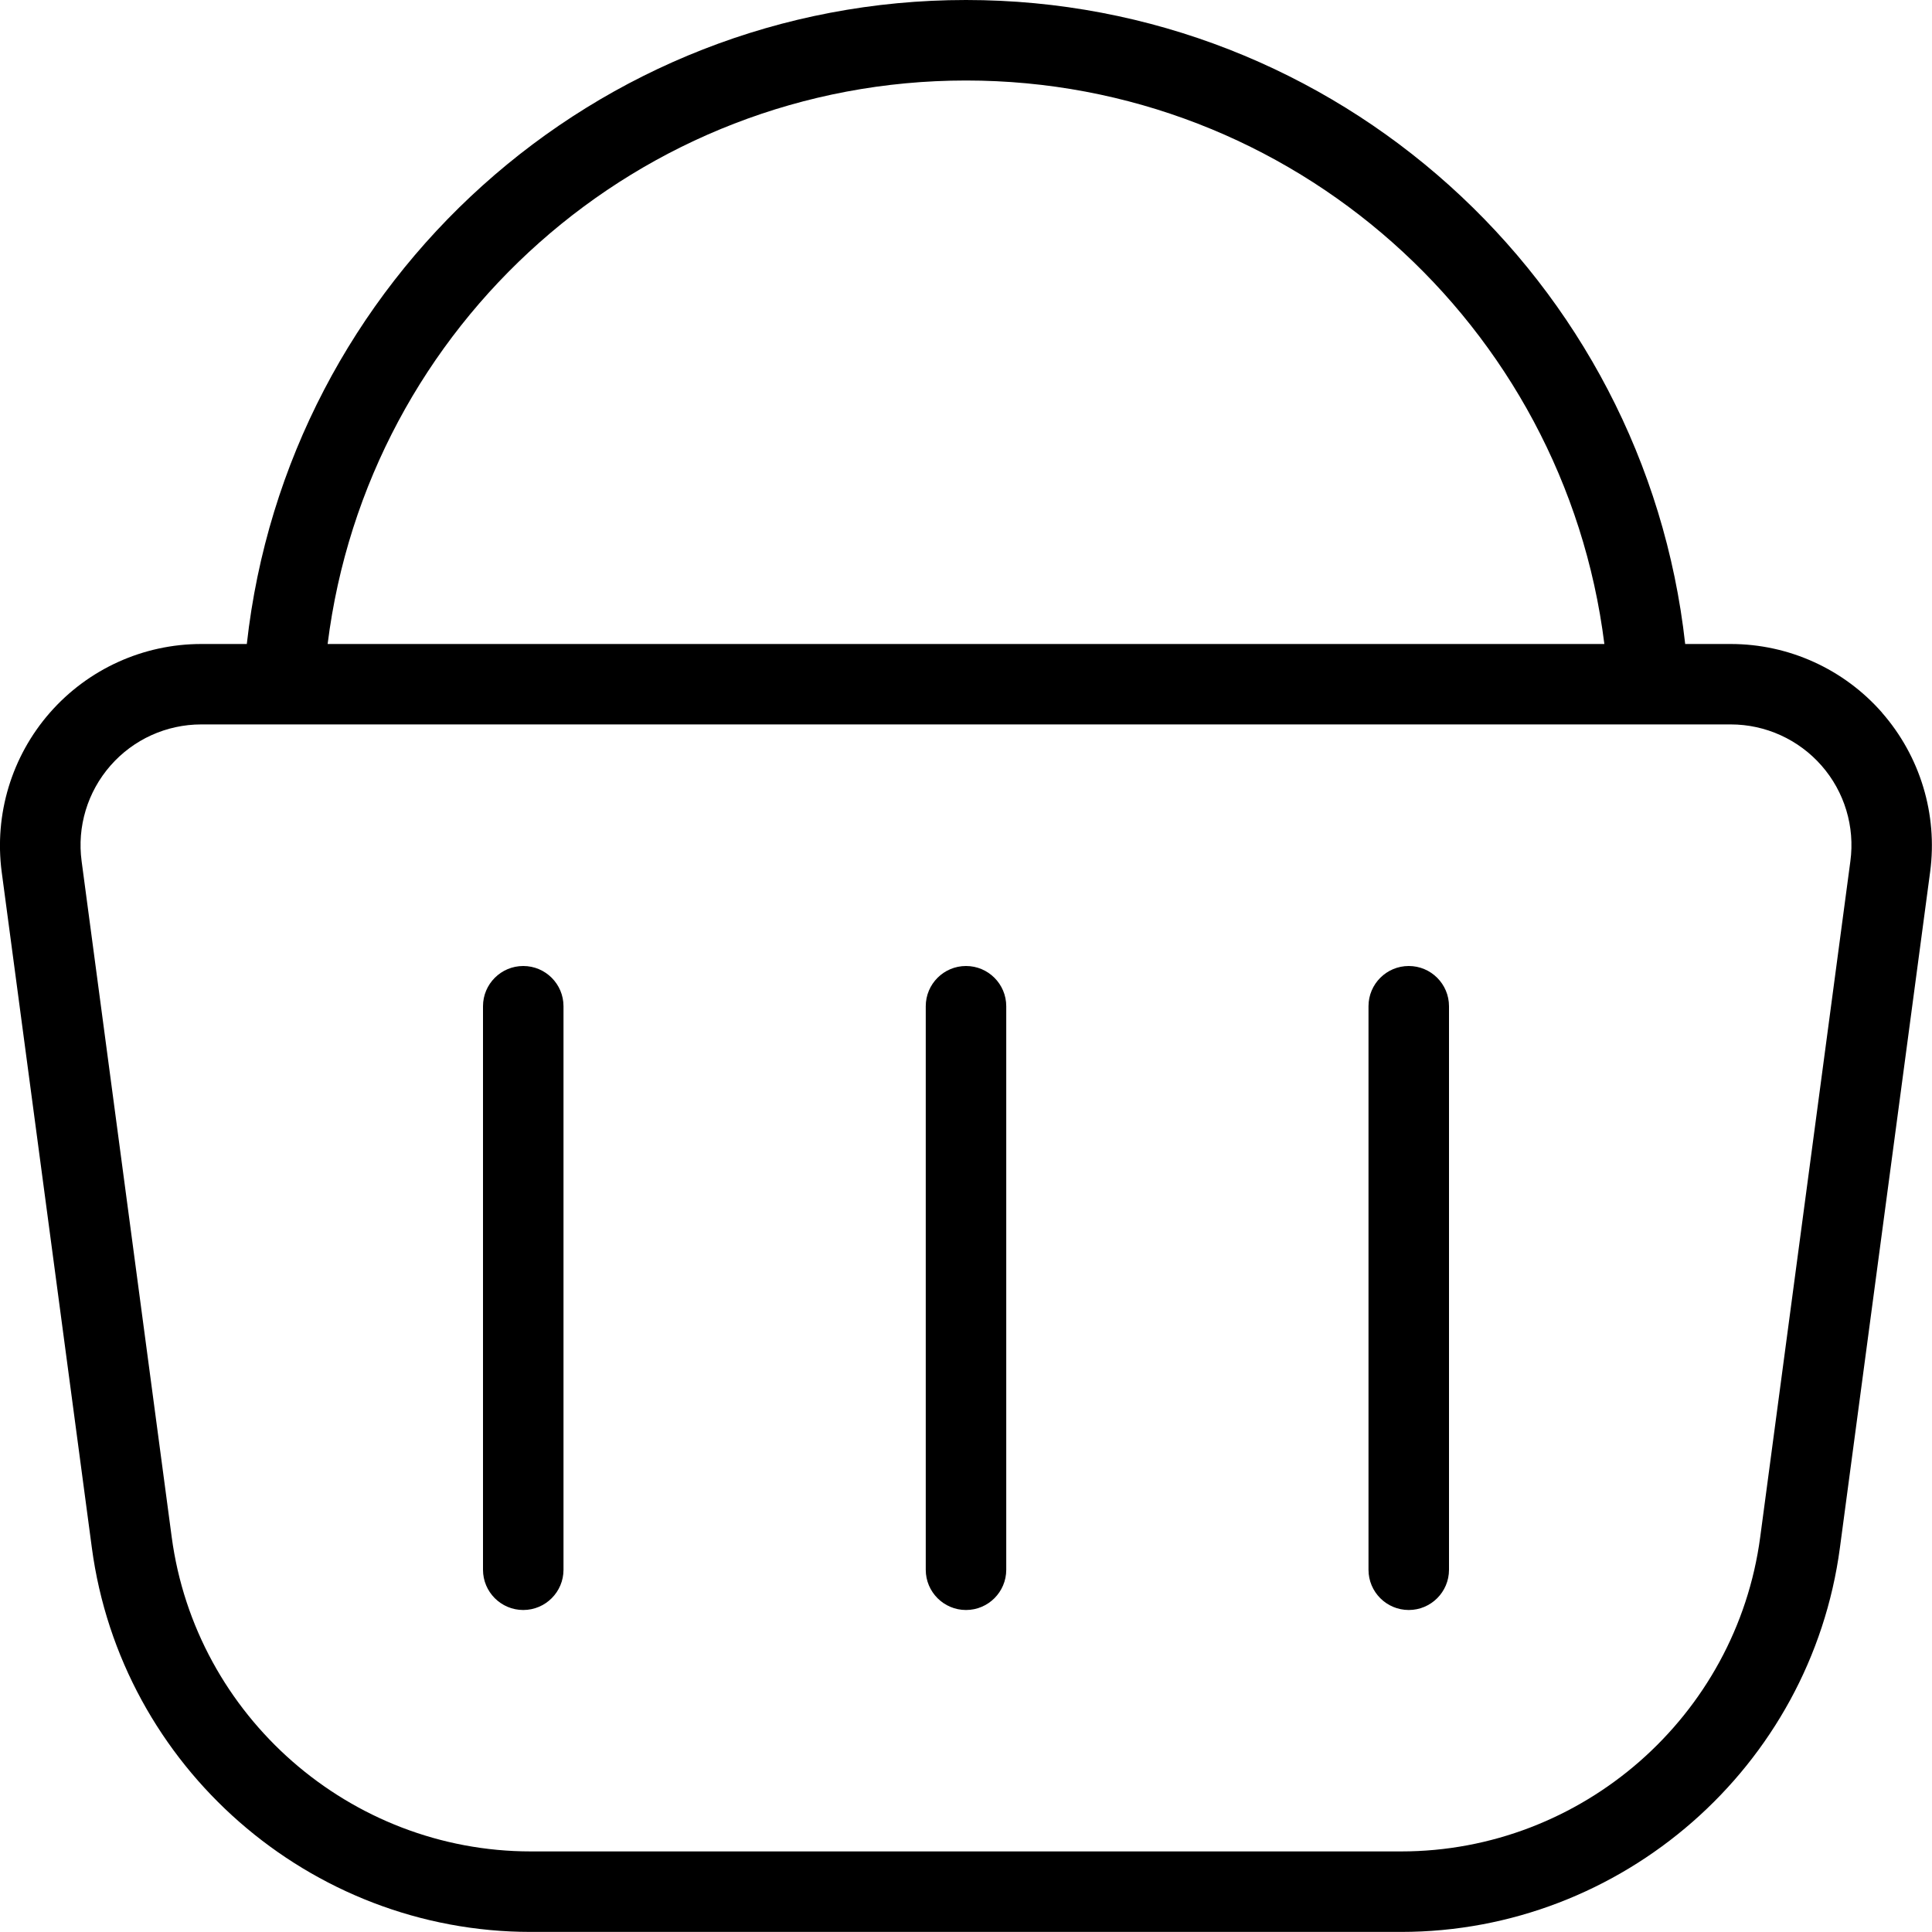
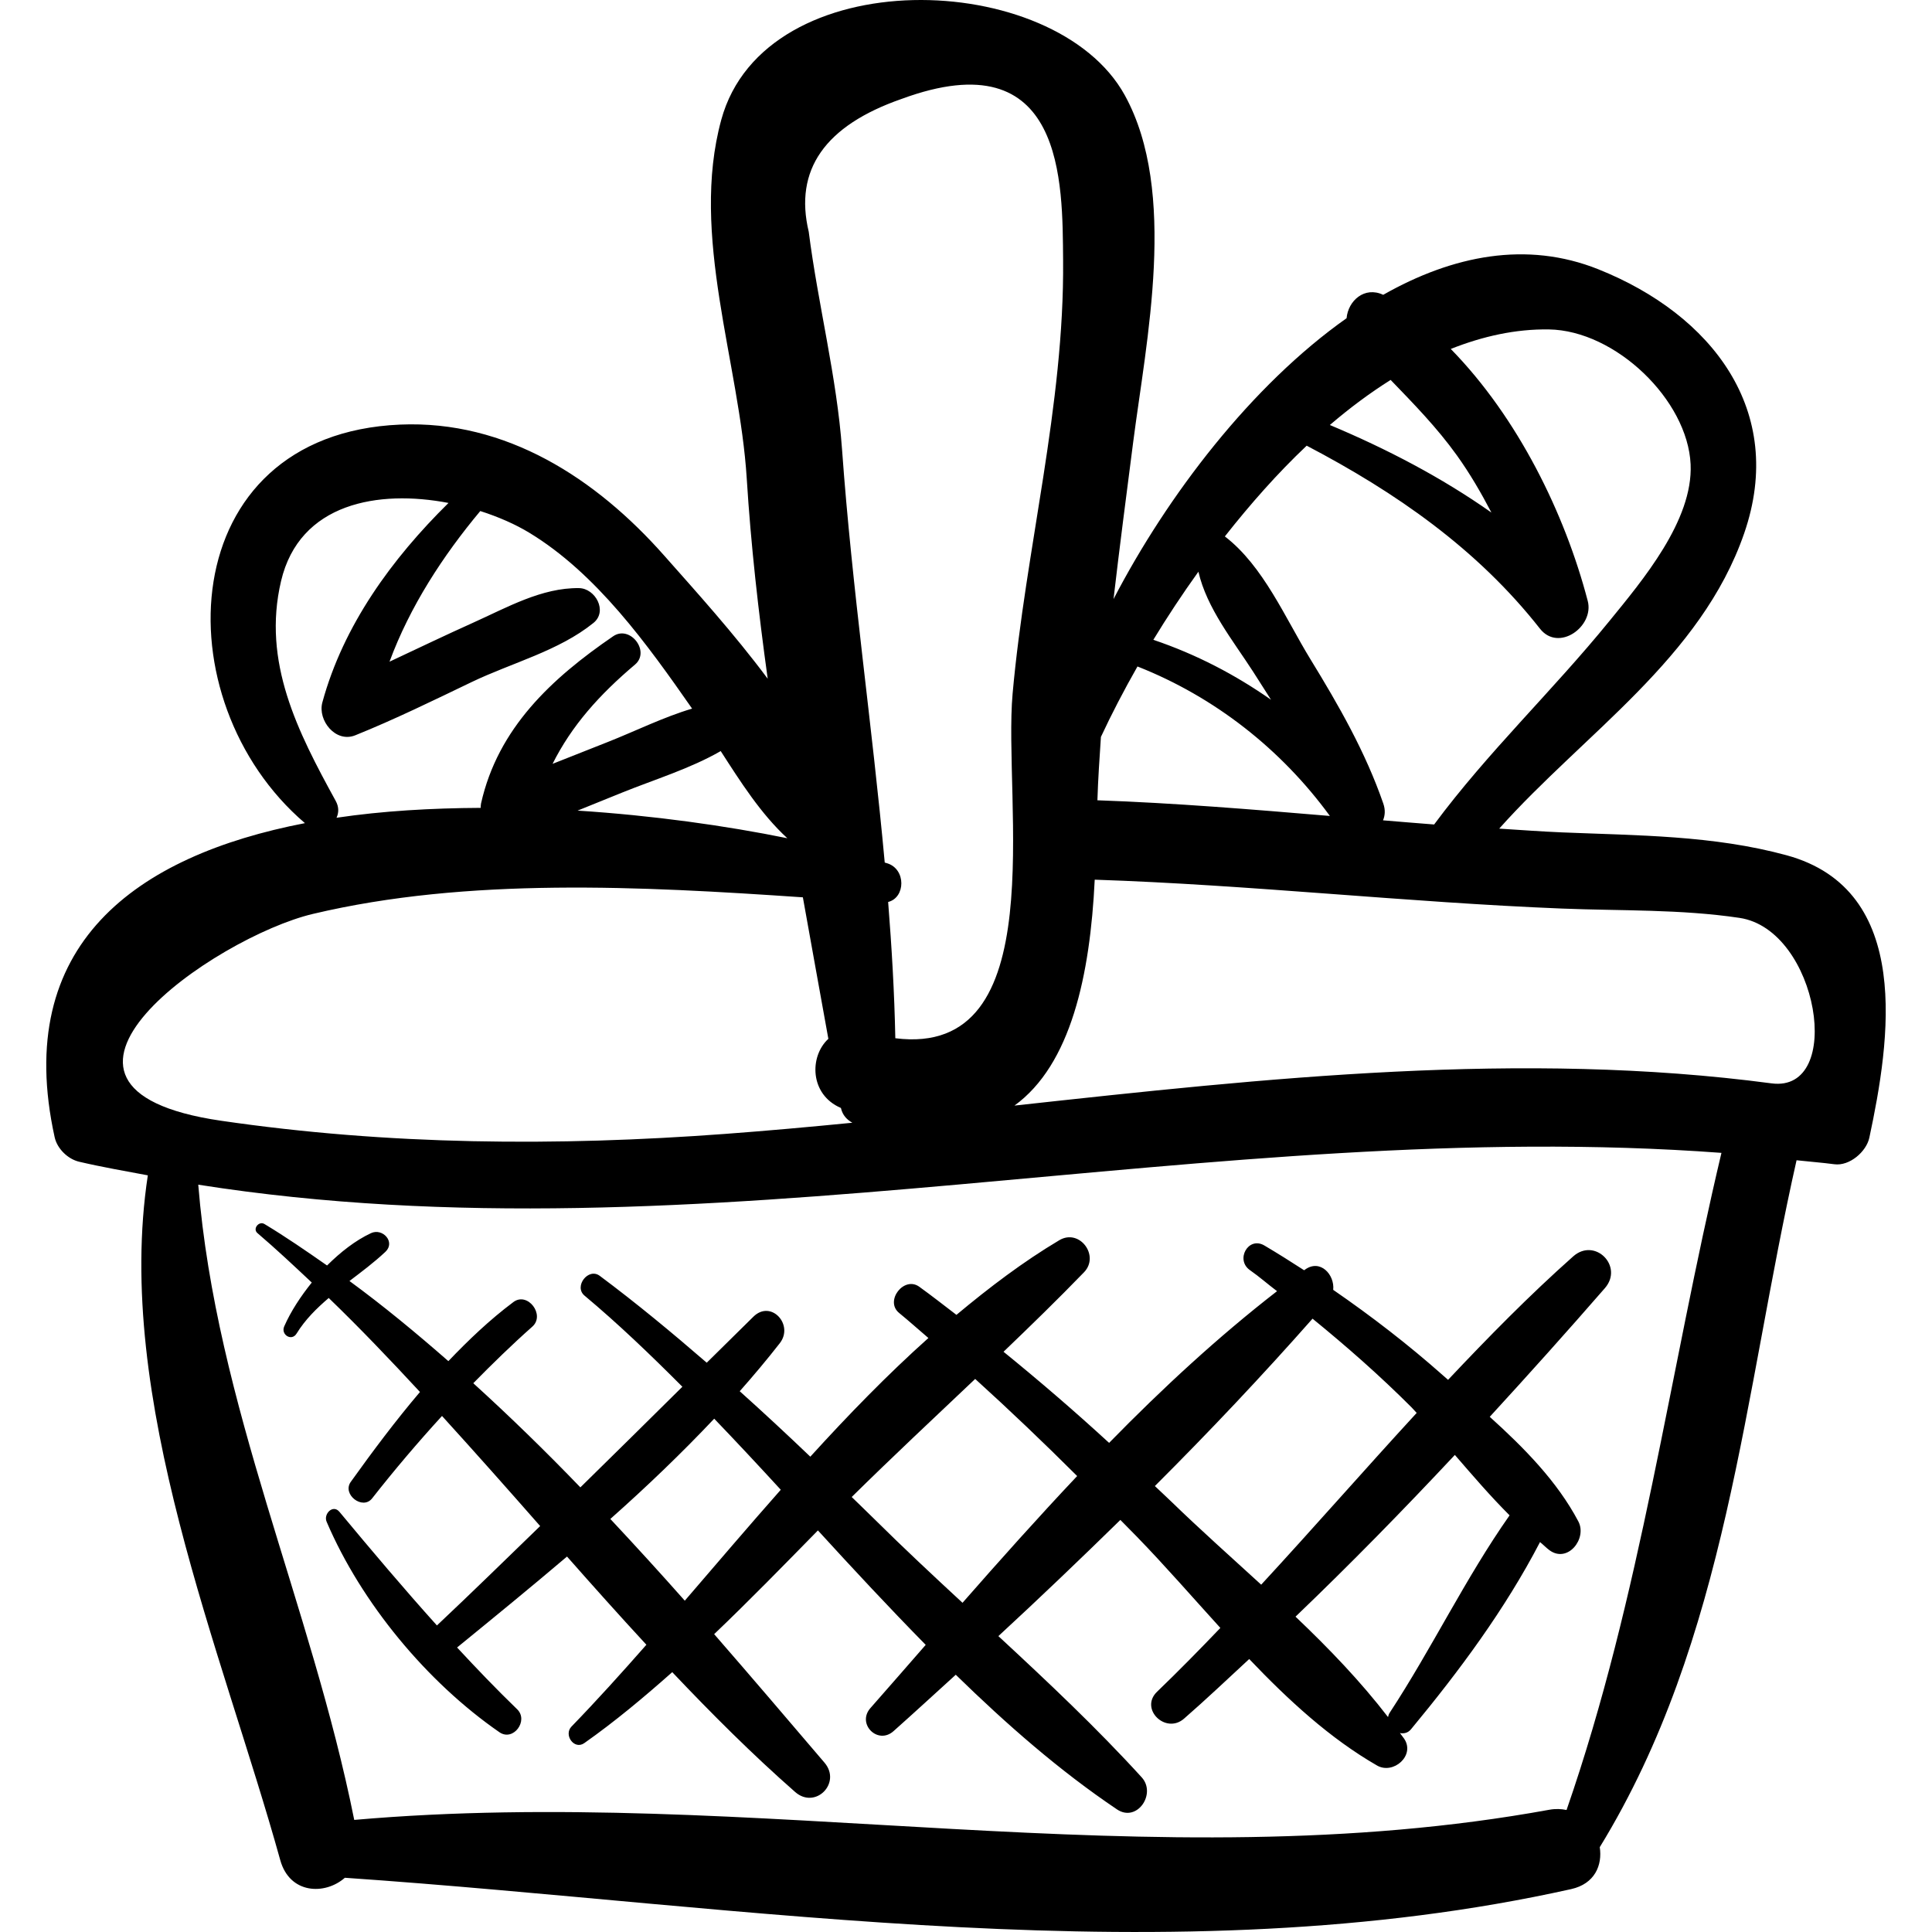
- <svg xmlns="http://www.w3.org/2000/svg" id="Layer_1" data-name="Layer 1" viewBox="0 0 24 24" width="512" height="512">
-   <path d="M23.38,8.853c-.475-.542-1.16-.853-1.88-.853h-.566C20.433,3.479,16.603,0,12,0S3.567,3.479,3.066,8h-.566c-.72,0-1.405,.311-1.88,.853S-.073,10.116,.021,10.831l1.12,8.396c.363,2.721,2.707,4.772,5.452,4.772h10.812c2.745,0,5.089-2.052,5.451-4.772l1.121-8.397c.095-.714-.124-1.436-.599-1.978ZM12,1c4.054,0,7.434,3.035,7.93,7H4.07c.495-3.965,3.876-7,7.93-7Zm10.986,9.698l-1.12,8.396c-.296,2.227-2.214,3.905-4.46,3.905H6.594c-2.246,0-4.164-1.679-4.461-3.905L1.014,10.699c-.058-.43,.073-.862,.358-1.188s.696-.512,1.128-.512H21.5c.432,0,.843,.187,1.128,.512s.416,.758,.358,1.187Zm-10.486,1.802v7c0,.276-.224,.5-.5,.5s-.5-.224-.5-.5v-7c0-.276,.224-.5,.5-.5s.5,.224,.5,.5Zm5.5,0v7c0,.276-.224,.5-.5,.5s-.5-.224-.5-.5v-7c0-.276,.224-.5,.5-.5s.5,.224,.5,.5Zm-11,0v7c0,.276-.224,.5-.5,.5s-.5-.224-.5-.5v-7c0-.276,.224-.5,.5-.5s.5,.224,.5,.5Z" />
+ <svg xmlns="http://www.w3.org/2000/svg" viewBox="0 0 192.374 192.374">
+   <g>
+     <path d="M177.89,85.16c-7.301-1.991-14.83-1.965-22.349-2.277c-2.09-0.087-4.175-0.245-6.261-0.375   c8.448-9.476,20.096-16.948,24.397-29.417c4.208-12.197-3.236-21.762-14.526-26.278c-7.131-2.852-14.495-1.389-21.422,2.543   c-1.863-0.879-3.494,0.595-3.646,2.329c-9.463,6.681-17.828,17.617-23.206,27.967c0.601-5.18,1.28-10.362,1.953-15.602   c1.299-10.116,4.465-24.943-0.829-34.563c-6.961-12.649-35.85-13.441-40.184,2.446c-3.137,11.5,1.822,24.187,2.539,35.726   c0.41,6.597,1.162,13.254,2.086,19.923c-3.37-4.527-7.208-8.756-10.298-12.252c-6.813-7.708-15.751-13.507-26.311-13.052   c-22.596,0.977-23.774,27.466-9.47,39.684C13.568,85.206,1.211,94.034,5.443,113.241c0.25,1.134,1.311,2.172,2.435,2.435   c2.279,0.534,4.561,0.926,6.842,1.356c-3.397,22.252,7.404,47.362,13.188,68.192c0.937,3.372,4.438,3.498,6.431,1.75   c40.174,2.763,82.376,9.982,122.105,1.129c2.354-0.525,3.123-2.383,2.848-4.175c12.697-20.712,14.331-45.099,19.596-68.398   c1.256,0.141,2.511,0.23,3.766,0.397c1.501,0.2,3.183-1.242,3.483-2.652C188.19,103.664,190.541,88.61,177.89,85.16z M138.47,37.83   c2.305,2.389,4.616,4.75,6.604,7.524c1.296,1.809,2.407,3.723,3.429,5.682c-4.981-3.507-10.406-6.333-16.086-8.718   C134.376,40.64,136.396,39.133,138.47,37.83z M130.11,44.378c8.851,4.635,16.975,10.264,23.231,18.225   c1.853,2.356,5.421-0.217,4.754-2.767c-2.275-8.704-6.954-18.258-13.638-25.09c3.194-1.267,6.465-1.995,9.773-1.944   c6.635,0.101,13.813,7.032,14.108,13.423c0.259,5.603-4.806,11.582-8.081,15.608c-5.683,6.986-12.1,13.039-17.457,20.263   c-1.696-0.13-3.392-0.274-5.088-0.414c0.193-0.47,0.251-1.021,0.028-1.666c-1.772-5.127-4.437-9.773-7.262-14.383   c-2.501-4.081-4.668-9.264-8.516-12.22C124.489,50.202,127.207,47.12,130.11,44.378z M119.328,56.926   c0.836,3.643,3.451,6.859,5.45,9.958c0.598,0.928,1.19,1.859,1.781,2.792c-3.555-2.487-7.413-4.512-11.718-5.969   C116.217,61.443,117.716,59.173,119.328,56.926z M109.621,73.377c1.042-2.238,2.268-4.604,3.642-7.018   c0.009,0.003,0.013,0.009,0.02,0.012c7.662,3.026,14.286,8.229,19.136,14.876c-7.707-0.649-15.414-1.288-23.147-1.561   C109.336,77.571,109.483,75.476,109.621,73.377z M89.757,9.856c16.305-6.014,16.028,8.412,16.099,16.052   c0.134,14.456-3.734,28.782-5.027,43.147c-0.968,10.754,4.097,36.317-11.68,34.325c-0.09-4.548-0.358-9.065-0.714-13.568   c1.738-0.436,1.792-3.256-0.078-3.848c-0.082-0.026-0.178-0.052-0.262-0.078c-1.251-13.702-3.257-27.289-4.249-41.11   c-0.52-7.25-2.402-14.495-3.318-21.699C79.056,16.92,82.132,12.514,89.757,9.856z M78.397,83.465   c-6.11-1.246-13.362-2.266-20.886-2.751c1.477-0.598,2.954-1.195,4.431-1.793c3.214-1.3,6.78-2.382,9.821-4.134   C73.731,77.84,75.767,81.052,78.397,83.465z M27.985,57.86c1.833-7.786,9.694-9.123,16.673-7.78   c-5.633,5.552-10.469,12.179-12.56,19.861c-0.486,1.785,1.322,4.062,3.275,3.275c3.945-1.59,7.757-3.461,11.589-5.301   c4.005-1.923,8.668-3.093,12.128-5.887c1.449-1.17,0.188-3.447-1.437-3.468c-3.714-0.05-7.171,1.929-10.507,3.428   c-2.806,1.261-5.577,2.593-8.361,3.898c2.024-5.486,5.317-10.548,9.038-15c1.825,0.583,3.502,1.325,4.871,2.155   c6.697,4.059,11.768,11.13,16.22,17.518c-2.854,0.848-5.653,2.24-8.366,3.312c-1.842,0.729-3.684,1.457-5.526,2.186   c1.901-3.806,4.667-6.891,8.209-9.885c1.555-1.315-0.498-3.967-2.175-2.819c-6.127,4.195-11.473,9.14-13.157,16.646   c-0.032,0.143-0.03,0.293-0.036,0.442c-4.892,0.025-9.755,0.301-14.354,0.985c0.223-0.479,0.259-1.057-0.081-1.676   C29.648,72.868,26.086,65.924,27.985,57.86z M31.151,91.002c15.407-3.659,32.653-2.755,48.793-1.653   c0.839,4.721,1.701,9.424,2.538,14.09c-1.908,1.749-1.863,5.553,1.249,6.884c0.169,0.744,0.616,1.176,1.138,1.471   c-4.234,0.418-8.455,0.799-12.658,1.111c-16.786,1.248-33.548,1.126-50.222-1.313C-0.389,108.318,21.409,93.316,31.151,91.002z    M155.986,180.226c-0.528-0.112-1.102-0.137-1.723-0.023c-39.675,7.229-79.258-2.477-118.991,1.01   c-4.305-21.493-13.745-41.254-15.531-63.251c50.316,7.925,101.061-6.922,151.668-3.168   C166.223,136.643,163.376,158.941,155.986,180.226z M176.397,107.873c-24.849-3.294-50.262-0.534-75.385,2.213   c5.621-4.074,7.536-12.985,7.992-22.494c15.536,0.518,30.993,2.252,46.535,2.876c5.912,0.237,11.79,0.053,17.665,0.927   C181.081,92.567,183.698,108.84,176.397,107.873z" />
+     <path d="M156.646,125.103c-4.367,3.877-8.453,8.043-12.459,12.291c-0.156-0.139-0.317-0.277-0.473-0.415   c-3.47-3.08-7.146-5.914-10.963-8.545c0.162-1.504-1.292-3.117-2.814-2.011c-0.026,0.02-0.052,0.041-0.078,0.061   c-1.307-0.843-2.62-1.675-3.96-2.466c-1.603-0.946-2.919,1.423-1.437,2.455c0.939,0.654,1.785,1.408,2.697,2.091   c-5.854,4.539-11.405,9.667-16.723,15.107c-3.414-3.135-6.918-6.153-10.512-9.073c2.713-2.601,5.406-5.22,8.014-7.915   c1.595-1.649-0.45-4.388-2.462-3.191c-3.584,2.131-6.958,4.694-10.241,7.432c-1.23-0.937-2.442-1.894-3.701-2.8   c-1.526-1.099-3.464,1.415-2.011,2.606c0.992,0.812,1.946,1.667,2.92,2.499c-4.086,3.652-7.979,7.663-11.758,11.817   c-2.313-2.21-4.652-4.386-7.029-6.518c1.378-1.557,2.713-3.146,3.989-4.781c1.435-1.839-0.88-4.375-2.634-2.634   c-1.544,1.533-3.095,3.047-4.64,4.576c-3.453-2.987-6.968-5.905-10.652-8.651c-1.14-0.85-2.604,1.059-1.518,1.968   c3.38,2.827,6.589,5.911,9.745,9.076c-3.383,3.343-6.76,6.696-10.157,10.019c-3.456-3.588-7.011-7.053-10.663-10.371   c1.893-1.927,3.83-3.817,5.879-5.634c1.312-1.162-0.466-3.511-1.888-2.445c-2.375,1.778-4.472,3.788-6.473,5.88   c-3.21-2.81-6.475-5.51-9.847-7.979c1.213-0.922,2.44-1.838,3.576-2.902c1.041-0.977-0.278-2.404-1.436-1.861   c-1.578,0.74-3.042,1.899-4.372,3.219c-2.055-1.435-4.116-2.856-6.234-4.13c-0.551-0.331-1.203,0.474-0.697,0.904   c1.86,1.587,3.635,3.256,5.41,4.924c-1.109,1.384-2.085,2.862-2.744,4.367c-0.36,0.822,0.735,1.517,1.228,0.718   c0.877-1.422,2.008-2.522,3.204-3.548c3.132,3.021,6.131,6.17,9.086,9.36c-2.422,2.85-4.675,5.858-6.89,8.949   c-0.893,1.246,1.18,2.849,2.127,1.642c2.234-2.847,4.549-5.57,6.957-8.204c3.294,3.622,6.544,7.285,9.773,10.964   c-3.413,3.309-6.81,6.631-10.279,9.897c-3.3-3.668-6.475-7.426-9.709-11.316c-0.644-0.775-1.606,0.213-1.276,0.985   c3.453,8.089,10,15.981,17.208,20.962c1.38,0.954,2.936-1.156,1.764-2.287c-2.088-2.018-4.054-4.074-5.98-6.15   c3.641-2.97,7.321-5.975,10.946-9.056c2.607,2.957,5.233,5.893,7.904,8.783c-2.475,2.816-4.953,5.561-7.458,8.146   c-0.805,0.831,0.269,2.354,1.272,1.649c3.08-2.168,5.954-4.579,8.76-7.067c3.922,4.137,7.949,8.166,12.238,11.933   c2.014,1.768,4.647-0.898,2.921-2.922c-3.551-4.162-7.222-8.473-10.986-12.795c3.521-3.359,6.923-6.854,10.332-10.328   c3.531,3.865,7.091,7.689,10.733,11.395c-1.848,2.119-3.683,4.224-5.504,6.293c-1.386,1.574,0.728,3.696,2.299,2.299   c2.059-1.831,4.13-3.74,6.198-5.617c5.042,4.92,10.296,9.531,16.051,13.406c1.994,1.342,3.956-1.55,2.463-3.19   c-4.465-4.904-9.348-9.503-14.271-14.062c4.091-3.773,8.141-7.65,12.147-11.57c0.549,0.562,1.104,1.114,1.651,1.678   c2.764,2.844,5.49,5.981,8.305,9.077c-2.063,2.154-4.15,4.284-6.301,6.352c-1.779,1.711,0.856,4.271,2.683,2.682   c2.206-1.92,4.335-3.946,6.491-5.937c3.903,4.095,8.042,7.907,12.728,10.602c1.625,0.936,3.846-1.007,2.687-2.687   c-0.128-0.186-0.276-0.36-0.407-0.544c0.389,0.076,0.796-0.006,1.105-0.381c4.813-5.811,9.359-11.935,12.843-18.635   c0.324,0.26,0.609,0.565,0.944,0.812c1.816,1.329,3.774-1.166,2.872-2.872c-2.11-3.991-5.399-7.321-8.821-10.413   c3.883-4.233,7.717-8.503,11.462-12.809C161.698,126.089,158.812,123.18,156.646,125.103z M68.186,159.384   c-2.421-2.735-4.896-5.447-7.413-8.138c3.596-3.19,7.063-6.511,10.343-9.984c2.232,2.325,4.437,4.69,6.628,7.077   C74.507,152.003,71.333,155.727,68.186,159.384z M95.84,159.594c-2.959-2.738-5.902-5.485-8.74-8.3   c-0.76-0.753-1.531-1.486-2.293-2.234c4.035-3.982,8.18-7.855,12.294-11.756c3.463,3.14,6.844,6.367,10.154,9.669   C103.353,151.108,99.556,155.357,95.84,159.594z M125.58,157.79c-3.029-2.772-6.079-5.487-8.907-8.23   c-0.554-0.538-1.122-1.057-1.68-1.59c5.452-5.445,10.713-11.016,15.7-16.667c3.417,2.786,6.726,5.694,9.862,8.835   c0.176,0.176,0.335,0.371,0.508,0.55C135.861,146.343,130.794,152.142,125.58,157.79z M150.313,150.886   c-4.414,6.279-7.722,13.229-11.935,19.652c-0.093,0.143-0.14,0.289-0.169,0.434c-2.713-3.53-5.878-6.829-9.211-9.997   c5.435-5.205,10.715-10.601,15.866-16.104C146.638,146.922,148.406,148.985,150.313,150.886z" />
+   </g>
+   <g>
+ </g>
+   <g>
+ </g>
+   <g>
+ </g>
+   <g>
+ </g>
+   <g>
+ </g>
+   <g>
+ </g>
+   <g>
+ </g>
+   <g>
+ </g>
+   <g>
+ </g>
+   <g>
+ </g>
+   <g>
+ </g>
+   <g>
+ </g>
+   <g>
+ </g>
+   <g>
+ </g>
+   <g>
+ </g>
</svg>
